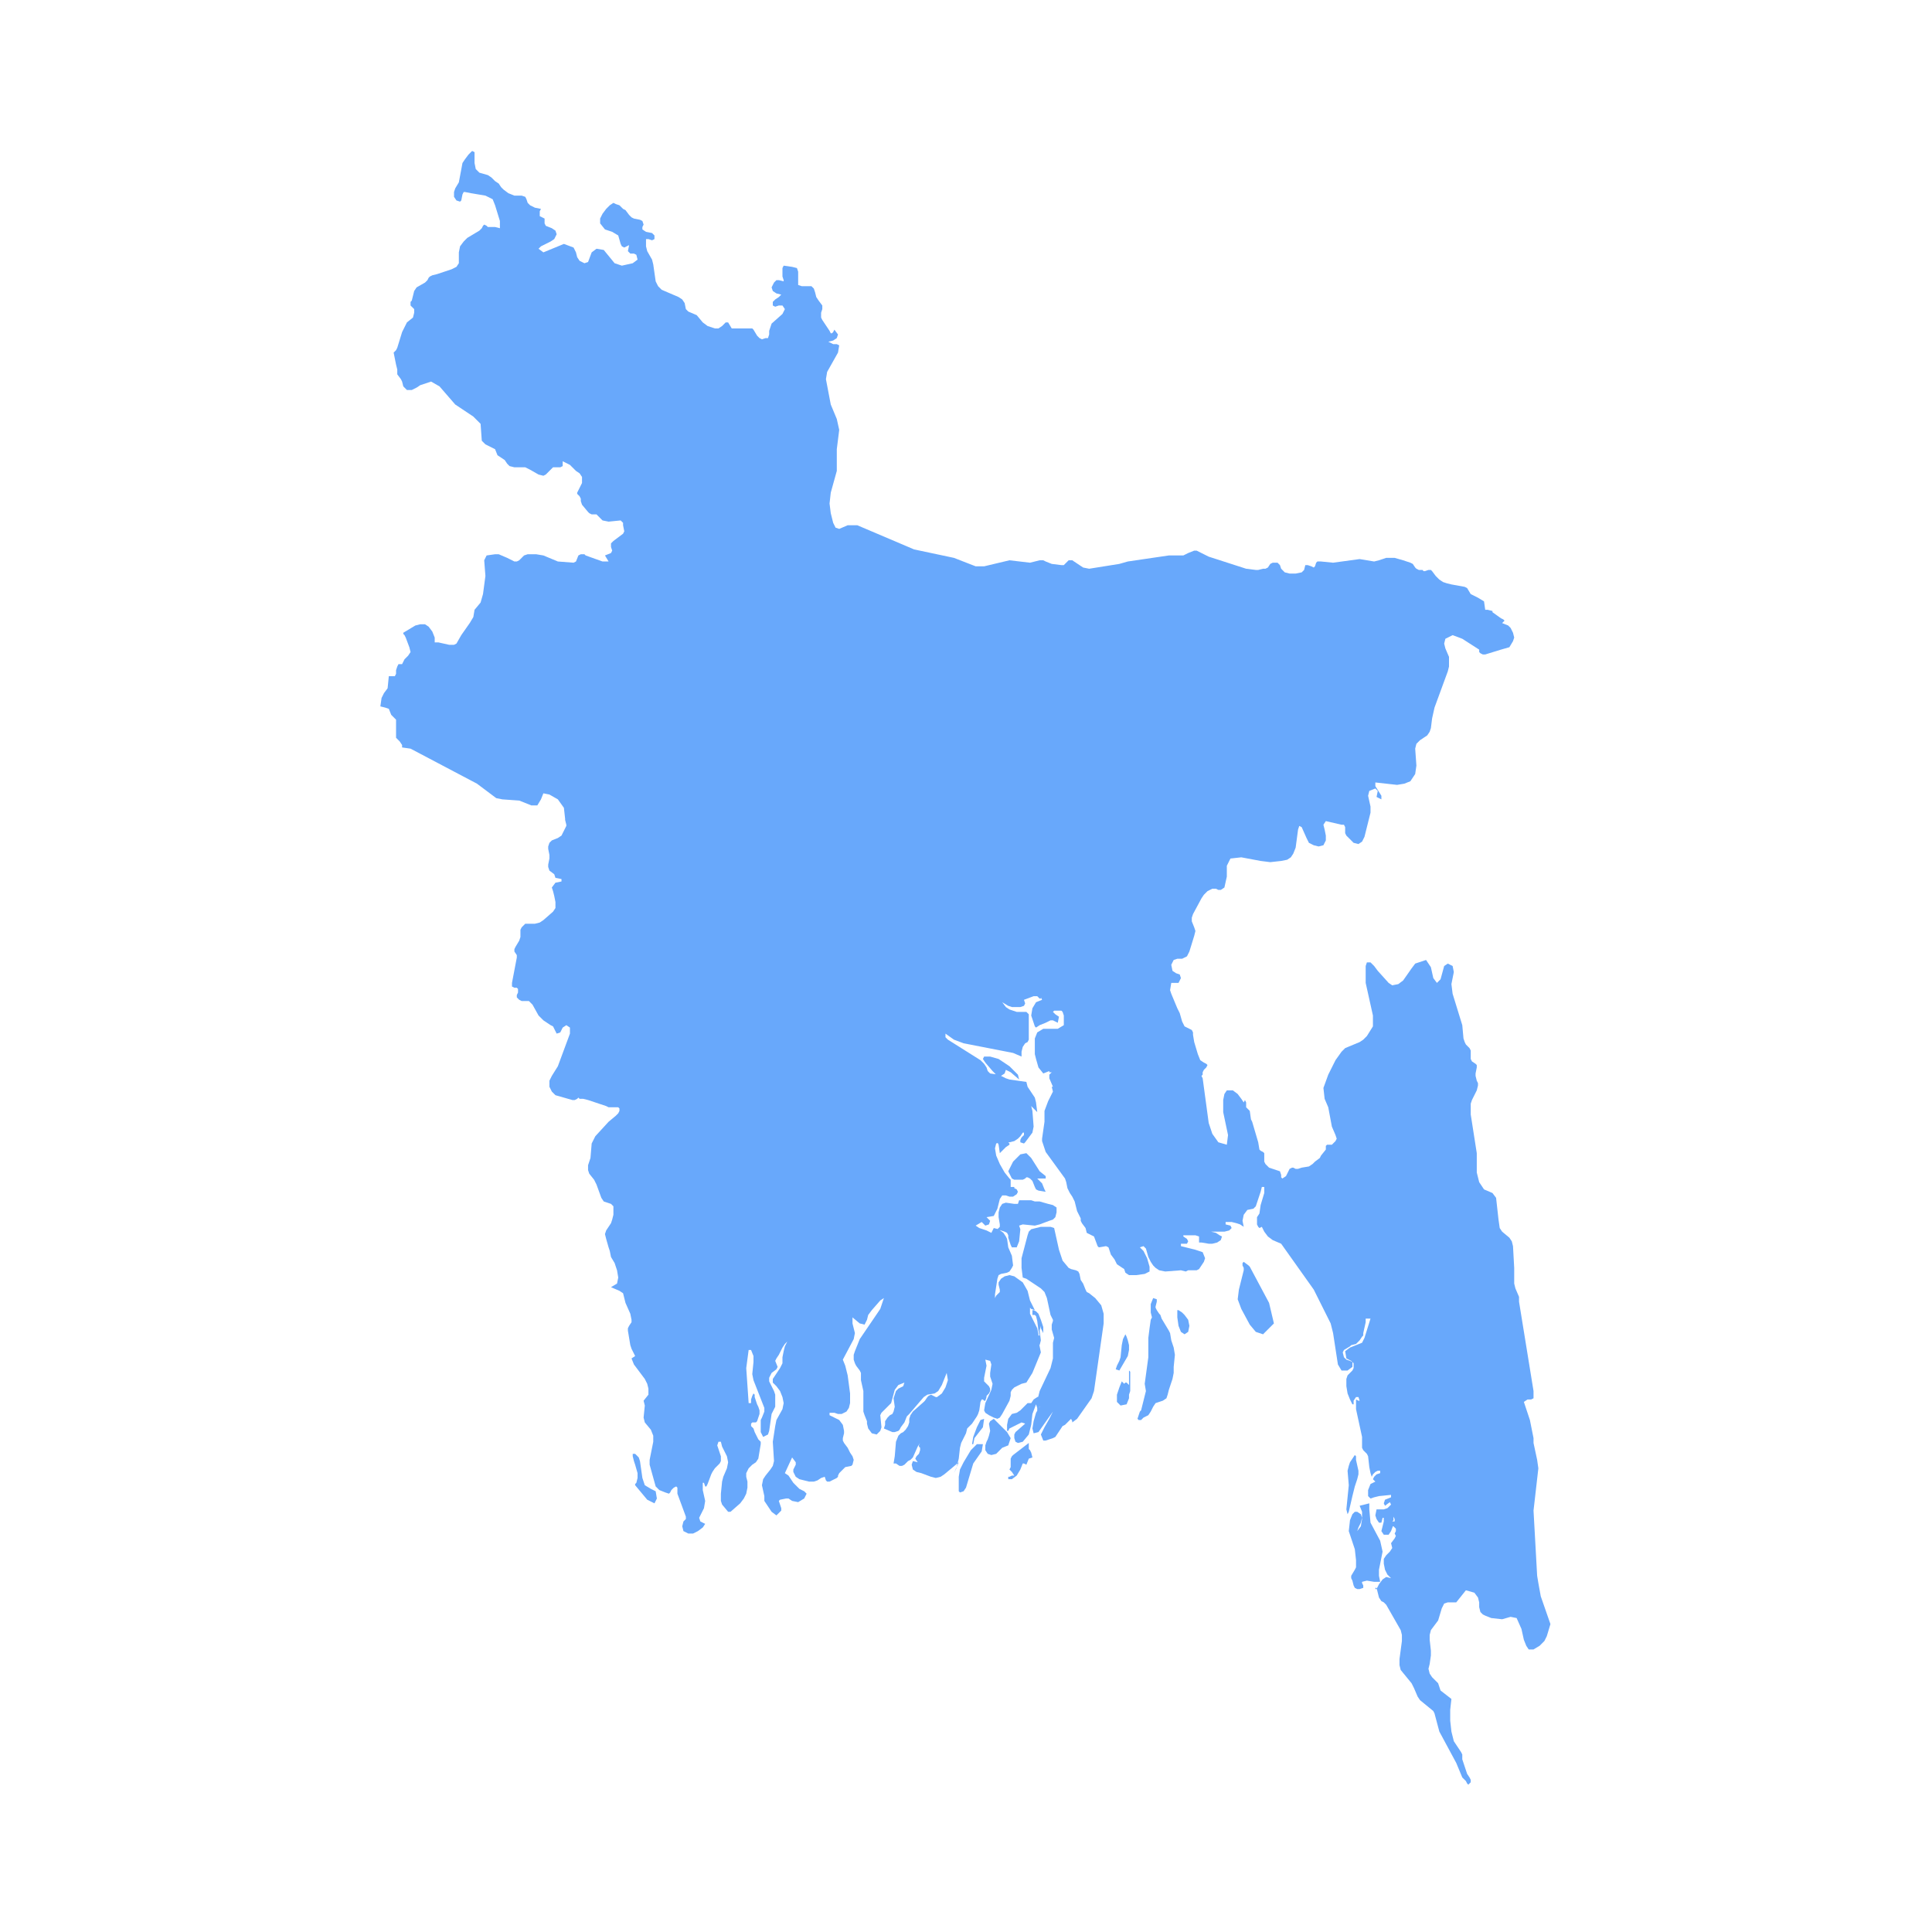
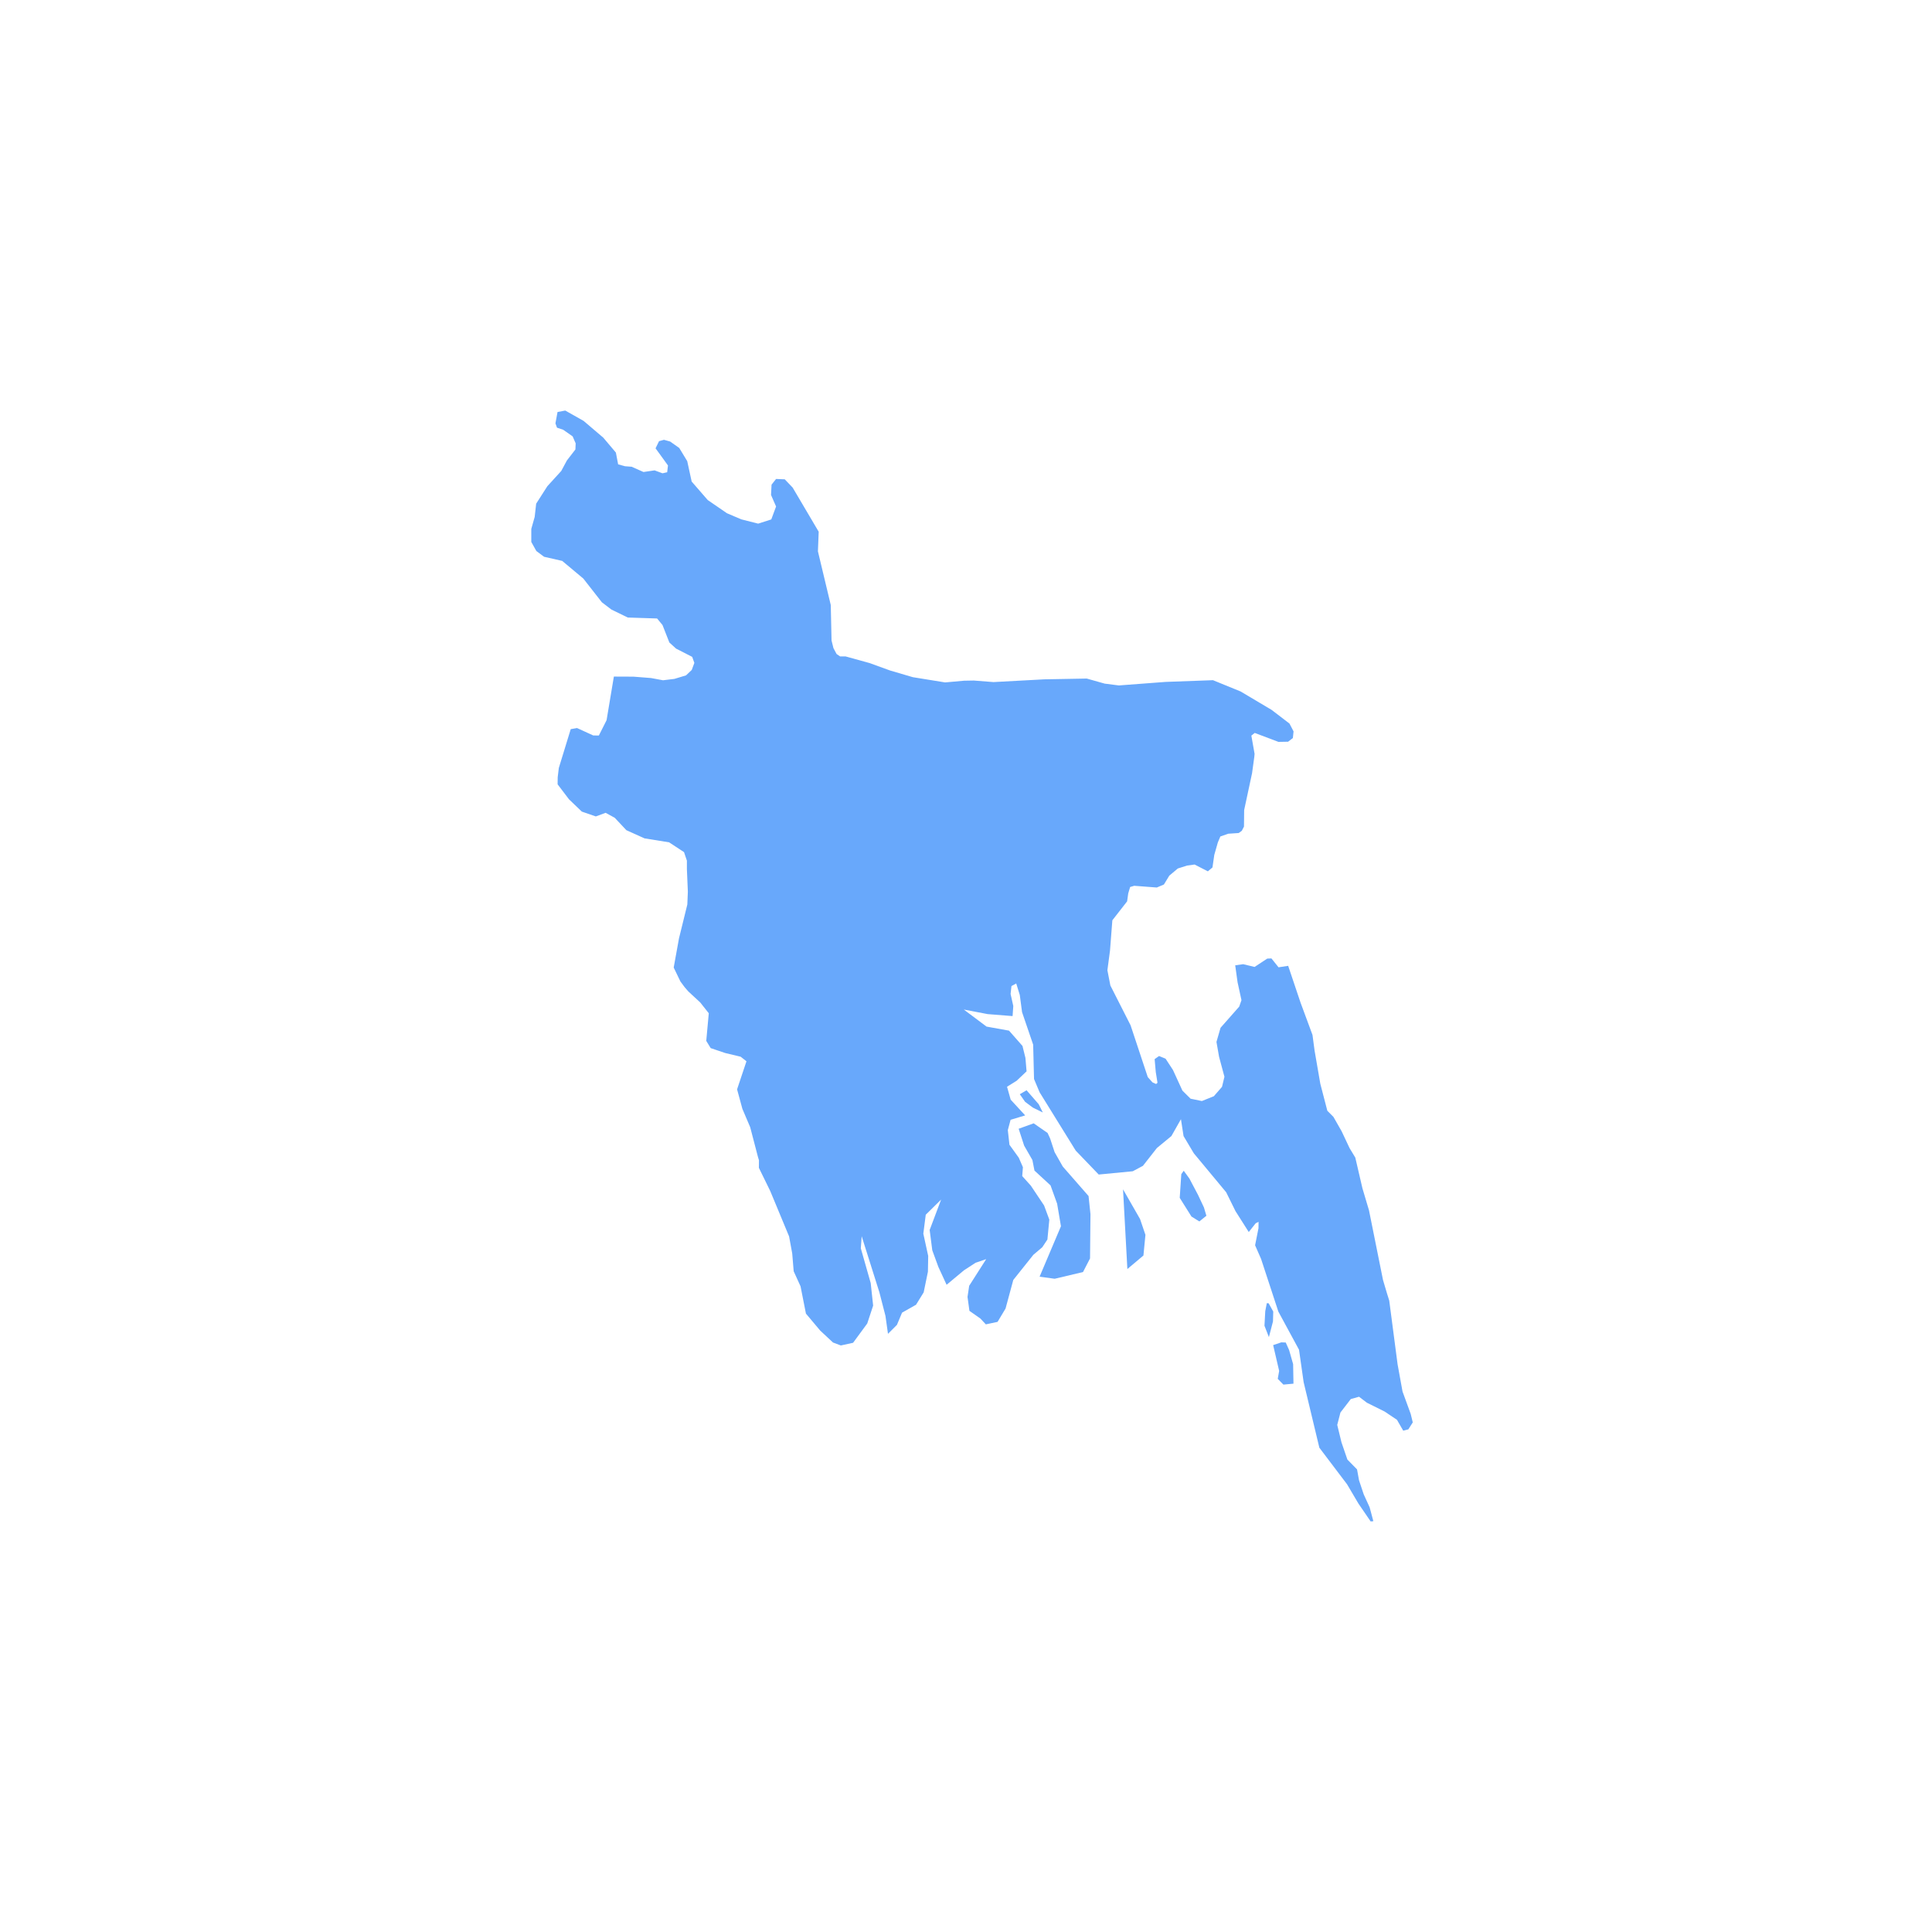
- <svg xmlns="http://www.w3.org/2000/svg" width="160" height="160" viewBox="0 0 160 160">
-   <style type="text/css">.st0{fill:#68A8FB;}</style>
-   <path id="Fill-3" class="st0" d="M128.4 134.5l-.8-2.3-.2-1.1-.1-.6-.3-5.4.4-3.5-.1-.7-.3-1.4v-.4l-.3-1.5-.5-1.5.3-.2h.3l.2-.1v-.6l-1.2-7.4v-.4l-.3-.7-.1-.4V105l-.1-1.8-.1-.4-.2-.3-.6-.5-.2-.3-.1-.7-.2-1.8-.3-.4-.7-.3-.4-.6-.2-.8v-1.6l-.5-3.2v-.9l.1-.3.4-.8.1-.4v-.2l-.1-.2-.1-.4v-.2l.1-.5v-.2l-.1-.1-.3-.2-.1-.2V87l-.1-.2-.3-.3-.1-.2-.1-.3-.1-1.1-.8-2.6-.1-.8.2-1-.1-.5-.4-.2-.3.2-.3 1.1-.3.3-.3-.4-.2-.9-.4-.6-.9.3-.3.4-.7 1-.4.3-.5.1-.3-.2-.9-1-.3-.4-.3-.3h-.3l-.1.3v1.4l.6 2.7v.9l-.5.8-.3.3-.3.2-1.2.5-.3.3-.5.7-.6 1.2-.4 1.1.1.9.3.7.3 1.6.3.7.1.3-.1.2-.3.3h-.4l-.1.1v.3l-.4.5-.1.2-.4.3-.2.2-.3.2-.6.1-.3.1h-.2l-.2-.1h-.1l-.2.1-.1.2-.1.2-.1.2-.3.2-.1-.1v-.2l-.1-.3-.3-.1-.3-.1-.3-.1-.3-.3-.1-.2v-.7l-.1-.1-.2-.1-.1-.1-.1-.6-.5-1.7-.1-.2-.1-.7-.3-.3v-.4l-.1-.2-.1.2-.2-.3-.3-.4-.4-.3h-.5l-.2.3-.1.5v1l.4 1.9-.1.8-.7-.2-.5-.7-.3-.9-.5-3.7-.1-.2.1-.1v-.2l.1-.2.2-.2.1-.2-.1-.1-.2-.1-.3-.2-.2-.5-.3-1-.1-.6v-.2l-.1-.2-.4-.2-.2-.1-.2-.4-.2-.7-.2-.4-.5-1.2-.1-.3.1-.6h.6l.2-.4-.1-.3-.3-.1-.3-.2-.1-.5.2-.4.3-.1h.4l.4-.2.2-.4.4-1.3.1-.4-.1-.3-.2-.5V76l.1-.3.7-1.3.2-.3.3-.3.4-.2h.3l.2.1h.2l.3-.2.2-.9v-.9l.3-.6.9-.1 1.6.3.8.1.9-.1.5-.1.3-.2.2-.3.2-.5.2-1.5.1-.3.2.1.4.9.2.4.4.2.4.1.4-.1.2-.4v-.4l-.1-.5-.1-.4.2-.3 1.3.3h.2l.1.2v.5l.1.2.6.6.4.1.3-.2.2-.4.5-2v-.5l-.2-.9.1-.4.5-.2.2.2-.1.5.4.2v-.3l-.5-.8v-.3l1.8.2.6-.1.5-.2.4-.6.1-.7-.1-1.4.1-.4.3-.3.3-.2.3-.2.2-.3.1-.3.1-.8.2-.9 1.1-3 .1-.4v-.8l-.3-.7-.1-.4.1-.4.6-.3.8.3 1.4.9v.2l.1.1.2.1h.2l1.3-.4.7-.2.3-.5.1-.3-.1-.4-.2-.4-.2-.2-.5-.2.2-.2-.1-.1-.2-.1-.7-.5v-.1l-.4-.1h-.2l-.1-.7-.5-.3-.6-.3-.3-.5-.2-.1-1.1-.2-.4-.1-.3-.1-.3-.2-.3-.3-.3-.4-.1-.1h-.2l-.3.1h-.1l-.1-.1h-.3l-.2-.1-.1-.1-.2-.3-.2-.1-.6-.2-.7-.2h-.7l-.6.2-.4.1-1.2-.2-2.2.3-1-.1h-.3l-.1.1-.1.3-.1.1-.2-.1-.3-.1h-.2l-.1.4-.2.2-.5.1h-.5l-.4-.1-.3-.3-.1-.3-.2-.2h-.4l-.2.1-.2.3-.2.1h-.2l-.4.1h-.2l-.8-.1-3.1-1-1-.5h-.2l-.5.2-.4.2h-1.2l-3.4.5-.7.2-2.5.4-.5-.1-.3-.2-.3-.2-.3-.2h-.3l-.1.1-.2.2-.1.1h-.2l-.8-.1-.5-.2-.2-.1h-.3l-.8.2-1.7-.2-2.1.5h-.7l-1.8-.7-3.3-.7-4.7-2h-.8l-.7.3-.3-.1-.2-.4-.2-.8-.1-.8.1-.9.5-1.8v-1.8l.2-1.6-.2-.9-.5-1.2-.4-2.1.1-.6.9-1.6.1-.6-.2-.1H69l-.4-.2.4-.1.3-.2.1-.3-.3-.4-.1.2-.1.1h-.1l-.1-.2-.2-.3-.4-.6-.1-.2v-.4l.1-.3v-.3l-.3-.4-.2-.3-.1-.4-.1-.3-.2-.2h-.8l-.3-.1v-1.1l-.1-.3-.4-.1-.7-.1-.1.2v.7l.1.3v.1l-.4-.1h-.2l-.1.1-.1.1-.2.4.1.3.3.2.4.1-.2.2-.3.2-.2.2v.3l.2.1.3-.1h.3l.2.3-.2.4-.9.8-.2.6v.3l-.1.3h-.2l-.3.1-.2-.1-.2-.2-.3-.5-.1-.1h-1.7l-.3-.5h-.2l-.3.3-.3.2h-.3l-.6-.2-.4-.3-.5-.6-.7-.3-.2-.2-.1-.5-.2-.3-.3-.2-1.4-.6-.3-.3-.2-.4-.2-1.4-.1-.4-.4-.7-.1-.4v-.6h.2l.3.1.2-.1v-.3l-.2-.2-.5-.1-.3-.2v-.2l.1-.2-.1-.3-.2-.1-.5-.1-.2-.1-.2-.2-.3-.4-.2-.1-.3-.3-.3-.1-.2-.1-.3.2-.3.3-.3.4-.2.4v.4l.4.5.6.2.5.3.2.7.1.2.2.1.2-.1.2-.1-.1.5.2.2h.3l.2.1.1.4-.4.3-.9.2-.6-.2-.9-1.1-.6-.1-.4.3-.3.8-.3.1-.4-.2-.2-.3-.1-.4-.2-.4-.8-.3-1.7.7-.4-.3.2-.2.8-.4.3-.2.2-.4-.1-.3-.3-.2-.5-.2-.1-.2v-.4l-.2-.1-.2-.1v-.4l.1-.2-.5-.1-.2-.1-.2-.1-.2-.2-.1-.3-.1-.2-.3-.1h-.6l-.5-.2-.4-.3-.2-.2-.2-.3-.3-.2-.3-.3-.3-.2-.7-.2-.3-.3-.1-.5v-.9l-.2-.1-.3.3-.3.4-.2.3-.3 1.6-.3.5-.1.3v.4l.2.3.3.1.1-.1.1-.5.1-.2h.1l.5.1 1.2.2.6.3.2.5.4 1.3v.6l-.4-.1h-.6l-.1-.1-.2-.1-.1.1-.1.2-.2.2-1 .6-.3.3-.3.4-.1.5v.9l-.2.3-.4.2-1.2.4-.4.1-.2.1-.1.1-.1.2-.2.2-.7.4-.2.3-.2.8-.1.1v.3l.1.1.1.1.1.1v.3l-.1.4-.5.4-.4.8-.4 1.3-.1.2-.1.1-.1.1.2 1 .1.4v.4l.3.4.1.2.1.4.3.3h.4l.4-.2.3-.2.9-.3.7.4 1.3 1.5 1.5 1 .6.6.1 1.4.3.3.8.4.2.5.6.4.2.3.2.2.4.1h.9l.4.2.7.4.4.1.2-.1.2-.2.2-.2.2-.2h.6l.2-.1v-.4l.6.3.2.2.3.3.3.2.2.3v.5l-.4.8v.1l.2.2.1.2v.2l.1.3.5.6.1.1.2.1h.4l.1.1.4.4.5.1 1-.1.2.2v.2l.1.5-.1.2-.8.6-.2.2v.3l.1.3-.1.2-.5.2.3.5h-.5l-1.4-.5-.1-.1h-.3l-.2.1-.2.5-.2.1-1.3-.1L45 46l-.6-.1h-.7l-.3.1-.3.3-.1.1-.2.1h-.2l-.6-.3-.7-.3H41l-.7.1-.2.4.1 1.3-.2 1.5-.2.7-.5.6-.1.6-.3.5-.7 1-.4.7-.2.1h-.4l-.9-.2H36v-.4l-.2-.5-.3-.4-.3-.2h-.4l-.4.1-1 .6v.1l.1.1.1.2.3.8.1.4-.2.3-.3.3-.2.4H33l-.1.2-.1.3v.3l-.1.2h-.5l-.1 1-.3.4-.2.4-.1.7.4.1.3.1.2.5.3.3.1.1v1.5l.1.1.2.2.2.3v.2l.7.1 5.5 2.9 1.6 1.2.5.1 1.4.1 1 .4h.5l.3-.5.2-.5.5.1.7.4.5.7.1.9v.1l.1.4v.1l-.1.2-.2.4-.1.2-.3.2-.5.2-.2.2-.1.3v.2l.1.5v.3l-.1.5v.2l.1.3.4.3.1.3.5.1v.2l-.5.1-.3.4.1.3.1.4.1.5v.5l-.2.3-.8.7-.3.2-.4.1h-.8l-.3.3-.1.2v.6l-.1.3-.3.5-.1.2v.2l.2.3v.2l-.4 2.1v.3l.2.1h.2l.1.1v.3l-.1.2v.2l.2.2.2.1h.6l.3.3.5.9.4.4.6.4.2.1.3.6.3-.1.2-.4.3-.2.3.2v.5l-1 2.7-.5.8-.2.4v.5l.2.4.3.3 1.4.4h.2l.2-.1.1-.1.1.1h.3l.4.1 1.5.5.2.1h.8l.1.1v.2l-.1.2-.2.2-.6.5-1.1 1.2-.3.6-.1 1.2-.2.6v.4l.1.3.4.5.2.4.4 1.1.2.3.6.2.2.2v.7l-.1.4-.1.3-.2.3-.2.3-.1.3.1.4.2.7.1.3.1.5.3.5.2.6.1.6-.1.5-.5.3.7.3.3.2.2.8.4.9.1.5v.2l-.2.3-.1.2v.2l.2 1.2.1.3.3.6-.3.2.2.5.9 1.2.2.4.1.4v.5l-.4.5.1.4-.1 1 .1.4.5.6.2.5v.5l-.2 1-.1.5v.4l.5 1.8.1.1.2.2.5.2.3.1.1-.1.1-.2.2-.2.2-.1.1.1v.5l.7 1.9v.2l-.2.2-.1.4.1.4.4.2h.4l.4-.2.4-.3.2-.3-.4-.2-.1-.3.4-.8.1-.6-.2-.9v-.6h.1l.1.3h.1l.1-.2.3-.8.1-.2.2-.3.4-.4.1-.2v-.4l-.1-.3-.1-.3-.1-.3.1-.3h.2l.1.4.4.8.1.5-.1.5-.3.7-.1.4-.1 1v.6l.1.3.5.6h.2l.8-.7.3-.4.2-.4.1-.5v-.5l-.1-.4v-.3l.2-.4.3-.3.3-.2.2-.3.2-1.2v-.2l-.2-.2-.3-.6-.1-.3-.1-.1-.1-.1v-.2l.1-.1h.3l.1-.1.2-.6v-.3l-.1-.3-.1-.2-.1-.3-.1-.3v-.2l-.1-.1-.1.2-.1.3v.3H62l-.2-2.9.2-1.5h.2l.2.5v.5l-.1 1 .1.5.9 2.3v.3l-.2.5-.1.2v1l.2.4.4-.2.1-.3.2-1.4.1-.2.2-.4v-1l-.1-.3-.4-.8v-.3l.2-.4.4-.3.1-.2-.2-.5.1-.2.2-.3.3-.6.2-.3.2-.2-.2.4-.1.4-.1.5v.5l-.2.4-.6.9v.3l.3.3.3.4.2.5.1.5-.1.5-.5.9-.1.5-.2 1.3.1 1.6-.1.4-.2.3-.4.5-.2.3-.1.5.2.9v.4l.6.9.4.3.4-.4v-.2l-.2-.6.1-.1.5-.1h.2l.3.2.5.1.5-.3.2-.4-.2-.2-.4-.2-.5-.5-.4-.6-.3-.2.6-1.3.3.4v.2l-.2.4v.2l.1.2.1.2.3.2.4.1.4.1h.4l.3-.1.3-.2.3-.1.1.3.1.1h.2l.4-.2.2-.1.1-.1v-.1l.1-.2.5-.5.5-.1.1-.1.1-.4-.1-.3-.2-.3-.2-.4-.3-.4-.1-.2v-.2l.1-.4v-.2l-.1-.5-.3-.4-.4-.2-.4-.2v-.2h.4l.3.1h.3l.4-.2.2-.3.1-.4v-.8l-.2-1.5-.2-.8-.2-.5.9-1.7.1-.5-.1-.4-.1-.4v-.5l.6.5.4.1.2-.4.1-.4.3-.4.7-.8.6-.4-.3.2-.1.3-.1.3-.1.3-1.7 2.5-.4 1-.1.3v.4l.1.3.1.2.3.4.1.2v.6l.2.9v1.7l.1.3.2.5v.2l.1.4.3.4.4.1.3-.3.1-.3-.1-1 .1-.2.6-.6.2-.2.3-1.1.3-.4.5-.2-.1.3-.2.1-.2.1-.2.2-.1.3-.1.3.1.7-.1.4-.1.2-.2.1-.2.2-.2.3v.3l-.1.3.7.3h.2l.3-.1.1-.1.1-.2.3-.4.2-.5.2-.2 1.2-1.4.3-.2.6-.1.3-.2.3-.5.4-1 .1.6-.2.6-.3.5-.4.3h-.1l-.2-.1-.2-.1-.2.1-.1.1-.2.3-.1.1-.9.8-.2.3-.1.3v.3l-.1.3-.2.3-.2.2-.2.1-.2.2-.2.5-.1 1.2-.1.6h.2l.3.2h.2l.2-.1.3-.3.2-.1.2-.2.4-.9.2-.3-.1.2v.1l.1.1v.2l-.1.3-.2.2-.1.2.2.3-.4-.1-.1.3.1.4.3.2.4.1.8.3.4.1.4-.1.3-.2 1.2-1-.4.9.2-.4.2-.8.1-.9.1-.4.4-.8.1-.4.1-.1.3-.3.4-.6.1-.2.1-.3.1-.7.1-.2h.1l.1.1h.1l.1-.3v-.1l.2-.2.1-.2v-.2l-.1-.2-.1-.1-.1-.1-.2-.2v-.3l.2-1-.1-.5.4.1.1.3-.1.7v.3l.2.6-.1.5-.5 1.1-.1.6.1.2.3.2.4.2.3.1.2-.1.2-.3.6-1.1.1-.4v-.3l.1-.2.2-.2.6-.3.4-.1.5-.8.7-1.7-.2-1v-.5l-.1-.5-.4-.8-.2-.4v-.5l.1.1.3.1-.4-.8-.2-.8-.4-.7-.7-.5-.4-.1-.4.1-.3.2-.2.3v.2l.1.4v.2l-.1.1-.1.1-.1.1-.1.2v-.3l.2-1.3.1-.3.2-.1.5-.1.2-.1.2-.3.1-.2-.1-.8-.3-.7-.1-.7-.1-.2-.2-.3-.4-.3-.4-.1-.2.4-.4-.2-.6-.2-.3-.2.5-.3.3.3.3-.1.1-.3-.3-.3.6-.1.3-.6.2-.8.2-.3h.3l.3.1h.3l.3-.2.1-.2-.1-.2-.2-.1v-.1h-.3v-.6l-.1-.1-.4-.5-.4-.7-.3-.7-.1-.6.1-.4.3-.1h.8l.4-.1.3-.2.2-.2.2-.3h.1v.2l-.2.2-.1.2v.2l.3.1.1-.1.6-.8.1-.5-.1-1.3-.1-.4.2.2.2.2.1.1-.1-.8-.1-.4-.6-.9-.1-.4-1.4-.2-.3-.1-.6-.3-.7-.1-.2-.2-.1-.3-.2-.3-.3-.3-2.7-1.7-.2-.2v-.3l.7.5.8.3 4.1.8.7.3v-.4l.1-.4.2-.3.2-.1.1-.2V84l-.2-.2h-.8l-.3-.1-.3-.1-.3-.2-.3-.4.5.3.3.1h.7l.3-.1.1-.2-.1-.3.8-.3h.3l.2.2h.1v-.1l.1.2-.5.2-.3.5-.1.6.3.9.1.1.3-.2.5-.2.4-.2h.2l.4.2.1-.5-.3-.2-.2-.2.1-.1h.6l.1.1.1.3v.8l-.5.3h-1.2l-.5.3-.2.5v1.3l.1.4.2.7.4.5.5-.2v.1h.2l-.2.2v.3l.3.7h-.1l.1.4-.2.4-.2.4-.3.8v.9l-.2 1.4v.2l.1.3.2.6 1.6 2.2.1.3.1.5.2.4.2.3.2.4.2.8.3.6v.2l.1.2.3.4.1.4.2.1.2.1.2.1.3.8.1.1.6-.1.2.1.2.6.3.4.1.2.1.2.6.4.1.3.3.2h.6l.7-.1.4-.2v-.4l-.2-.7-.3-.6-.3-.3.3-.1.2.2.2.7.2.4.2.3.2.2.3.2.5.1 1.3-.1.4.1.2-.1h.7l.2-.1.2-.3.2-.3.1-.3-.2-.5-.6-.2-1.2-.3v-.2h.5l.1-.2-.1-.2-.3-.2v-.1h1l.3.1v.5h.2l.6.1h.3l.4-.1.3-.2.1-.3-.2-.1-.3-.2-.4-.1h1.1l.4-.1.2-.2-.1-.2-.4-.1v-.2h.5l.4.1.3.1.3.2-.1-.5.1-.5.3-.4.5-.1.2-.2.4-1.2.1-.4h.2v.5l-.3 1-.1.7-.2.3v.6l.1.2.1.1.2-.1.2.4.3.4.4.3.7.3 2.7 3.8 1.4 2.8.2.8.4 2.6.3.5h.5l.4-.3v-.4l-.2-.1-.3-.1-.2-.2-.1-.4.1-.2.5-.3.1-.1.4-.1.3-.3.2-.3.1-.1v-.2l.2-.9v-.3h.4l-.5 1.6-.2.4-.5.2-.5.2-.4.3.1.6.2.1.2.1.2.2v.4l-.1.2-.2.2-.2.2-.1.3v.6l.1.6.2.5.2.4h.1v-.3l.2-.3h.2l.1.3h-.1l-.2-.1v.8l.5 2.3v.9l.1.2.3.3.1.2.1.9.1.5.1.3.1-.2.2-.2.2-.1h.2v.2l-.3.1-.2.2-.1.2.2.2-.4.2-.2.5v.5l.2.2.3-.1.4-.1 1-.1v.2l-.5.2-.1.3.1.2.4-.3.1.2-.3.3-.3.1h-.6l-.1.5.1.3.2.3h.2l.1-.4h.1v.3l-.1.4-.1.4.2.3h.4l.2-.3.3-.8h-.2l.1-.1v-.3l.1.2v.2l-.1.2-.1.2h.1l.2.2v.2l-.1.2.1.2-.1.2-.3.4.1.4-.2.3-.3.3-.2.3v.4l.1.5.2.4.3.3-.4-.1-.3.2-.3.4-.2.4h-.1v-.1h.1l.1.4.1.4.2.3.2.1.2.2 1.2 2.1.1.4v.5l-.2 1.5v.5l.1.4.9 1.1.2.4.3.7.2.3 1.1.9.1.2.4 1.5 1.4 2.6.5 1.2.2.2.1.1.1.2.1.1.2-.2v-.2l-.1-.2-.2-.3-.4-1.2v-.4l-.1-.2-.6-.9-.2-.8-.1-.9v-.9l.1-.9-.9-.7-.1-.3-.1-.3-.5-.5-.2-.3-.1-.4.1-.4.1-.7v-.4l-.1-.9v-.4l.1-.4.6-.8.3-1 .2-.4.3-.1h.7l.8-1 .7.2.3.4.1.4v.4l.1.4.2.2.2.1.5.2.9.1.7-.2.5.1.4.9.2.9.2.5.2.3h.4l.5-.3.4-.4.2-.4.3-1zm-31.1-22.3l-.1-.6-.2-.6-.1-.6-.1-.2-.6-1-.1-.3-.1-.1-.2-.3-.1-.2v-.1l.1-.4v-.2l-.3-.1-.2.5v.7l.1.4-.1.2-.1.7-.1.8v1.6l-.3 2.2.1.6-.1.4-.3 1.2-.1.1-.1.3-.1.3.1.1h.2l.1-.1.1-.1.4-.2.2-.3.2-.4.2-.3.6-.2.3-.2.1-.3.1-.4.3-.9.1-.5v-.5l.1-1zm6.2-7.3l-.1-.1-.4-.3-.1.1v.2l.1.2v.2l-.4 1.6-.1.8.3.8.7 1.3.5.6.6.2.9-.9-.4-1.7-1.6-3zm-12.8 2.6l-.5-.4-.2-.1-.1-.2-.2-.5-.2-.3-.1-.5-.1-.2-.2-.1-.4-.1-.2-.1-.5-.6-.3-.9-.4-1.8-.3-.1h-.8l-.4.1-.4.1-.2.2-.1.3-.5 1.9v.8l.1.8.3.1 1.2.8.3.3.2.5.3 1.4.2.4v.1l-.1.3v.4l.2.7-.1.4v1.3l-.1.4-.1.4-.9 1.9-.2.8.2.5-.3.5-.2.7-.1.6.1.4.4-.1 1.2-1.7-.3.6-.4.7-.3.6.2.5h.2l.3-.1.3-.1.2-.1.6-.9.2-.1.5-.5.1.2v.1l.4-.3 1.2-1.7.2-.6.8-5.6v-.8l-.2-.7-.5-.6zm21.5 15.6l.2-.6.1-.4v-.3l-.2-.9v-.3l-.1-.1-.4.6-.1.3-.1.4.1 1.2-.2 2 .1.4.1-.2.3-1.3.2-.8zm2 7.4v-.5l.2-1 .1-.5-.2-.9-.8-1.5-.1-1.1v-.5l-.4.1-.4.1.2.5v.6l-.1.6-.3.4.1-.3.2-.4.1-.4-.1-.3-.3-.2h-.2l-.2.2-.2.5-.1.9.5 1.5.1.9v.6l-.1.2-.3.5v.2l.1.2.1.4.1.2.2.1h.2l.3-.1v-.2l-.1-.2v-.1l.4-.1.6.1h.5l-.1-.5zm-16.1-21.6l-.2-.2-.3-.2h-.1v.6l.1.7.2.5.3.2.3-.2.1-.5-.1-.5-.3-.4zm-4.7 3.4l.1-.5v-.4l-.1-.4-.1-.3-.1-.2-.2.4-.1.5-.1 1-.1.3-.2.4-.1.3.3.1.7-1.2zm-.1 2.2h-.1l-.1.1-.2-.2-.2.5-.2.6v.6l.3.3.5-.1.2-.5v-1.1l-.2-.2zm.2-1v2l.1-.3v-1.6l-.1-.1zM84 97.7h.7l.2-.1.1-.1h.1l.2.1.2.2.2.5.1.2.2.1.6.1-.1-.2-.2-.5-.2-.2-.2-.2h.7v-.2l-.5-.4-.7-1.1-.4-.4-.5.1-.6.6-.4.8.3.6.2.1zm-.6-3.2l-.1.1h-.7l.1.2.1.7.1-.1.4-.4.3-.2v-.1l-.2-.2zm.2-6.2l-.9-.6-.7-.2h-.5l-.1.2.2.3.6.7.3.3.4.1.3-.2.1-.3.4.2.7.6-.1-.4-.7-.7zm2.1 13.2l.4-.1.8-.3.3-.1.2-.2.1-.4v-.4l-.3-.2-.4-.1-.7-.2h-.4l-.3-.1h-1l-.1.3H84l-.7-.1-.3.1-.2.3-.1.4v.4l.1.6v.2l-.2.2.6.2.2.1.1.2v.2l.2.6.1.2h.4l.2-.5.1-1-.1-.3.3-.1 1 .1zm.1 7.1l-.2-.1h-.1v.4h.2l.1.1.1.4.1.8.1.4H86v.6l.1.2.1-.4-.1-.8.1-.4v.2l.2.4v-.5l-.2-.6-.2-.5-.2-.2zm.7.7v-.8 1-.2zm-1.2 10.8l-.1-.1v-.5l-1.3 1-.1.1-.1.2v.7l-.1.2.1.1.1.1.2.3h-.2l-.2.1h-.1v.2h.3l.4-.3.3-.5.2-.5h.1l.2.1.2-.5.3-.1-.1-.4-.1-.2zm-.4-2.2l-.8.7-.1.2v.3l.1.3.2.1.4-.1.5-.6.2-.8.1-.9.3-.8.1.3v.4l.5-1.4h-.2l-.3.1-.3.2-.2.3h-.3l-.6.6-.3.2-.4.1-.3.4-.1.5v.5h.1l.1-.2 1-.5.3.1zm-2.5-.3l-.1-.1-.3.2-.1.2.1.6-.1.4-.1.3-.1.2-.1.3v.4l.2.3.3.1.4-.1.5-.5.5-.2.2-.6-.3-.5-1-1zm-1.5 2l-.5.5-.6 1-.3.6-.1.6v1.2l.1.1.3-.1.2-.3.6-2 .7-1 .1-.6h-.5zm.5-1.4l.1-.7-.3.1-.3.6-.3.8-.1.6h.1l.1-.5.7-.9zm-27.5 5.1l-.5-.3-.2-.6-.2-1.4-.1-.3-.1-.1-.1-.1-.1-.1h-.2v.2l.1.4.1.3.2.7v.4l-.1.4-.1.1v.1l1 1.2.6.3.2-.4-.1-.6-.4-.2z" />
+ <svg xmlns="http://www.w3.org/2000/svg" width="160px" height="160px" viewBox="0 0 160 160" version="1.1">
+   <g id="bangladesh" stroke="none" stroke-width="1" fill="none" fill-rule="evenodd">
+     <path d="M116.827,117.091 L116.151,115.238 L115.742,112.985 L115.051,107.711 L114.864,107.112 L114.534,106.001 L113.376,100.242 L112.829,98.403 L112.24,95.866 L111.765,95.081 L111.111,93.692 L110.428,92.494 L109.924,91.988 L109.342,89.75 L108.867,86.999 L108.695,85.709 L107.702,83.022 L106.681,79.986 L105.883,80.107 L105.294,79.373 L104.948,79.387 L103.899,80.078 L102.957,79.85 L102.295,79.943 L102.489,81.34 L102.813,82.83 L102.626,83.364 L101.08,85.117 L100.742,86.286 L100.958,87.519 L101.403,89.173 L101.202,90.007 L100.526,90.784 L99.534,91.183 L98.599,90.99 L97.923,90.32 L97.139,88.61 L96.528,87.676 L95.989,87.455 L95.622,87.712 L95.716,88.781 L95.859,89.672 L95.744,89.772 L95.442,89.636 L95.054,89.201 L93.63,84.911 L91.955,81.611 L91.71,80.349 L91.926,78.724 L92.12,76.215 L93.343,74.647 L93.436,73.985 L93.594,73.457 L93.932,73.357 L95.802,73.5 L96.391,73.25 L96.837,72.516 L97.542,71.925 L98.311,71.682 L98.93,71.597 L100.03,72.16 L100.411,71.839 L100.562,70.799 L100.857,69.765 L101.065,69.273 L101.72,69.045 L102.583,68.988 L102.842,68.803 L103.021,68.454 L103.036,67.085 L103.69,64.035 L103.877,62.673 L103.899,62.431 L103.632,60.92 L103.913,60.699 L105.876,61.44 L106.674,61.426 L107.07,61.12 L107.127,60.571 L106.789,59.922 L105.308,58.789 L102.741,57.264 L100.454,56.33 L96.528,56.473 L92.659,56.765 L91.487,56.615 L89.999,56.195 L86.49,56.259 L82.276,56.487 L80.644,56.359 L79.846,56.373 L78.271,56.515 L75.596,56.081 L73.705,55.525 L72.015,54.912 L70.03,54.363 L69.577,54.363 L69.283,54.163 L69.024,53.679 L68.865,53.044 L68.801,50.108 L67.737,45.66 L67.801,44.035 L65.644,40.379 L64.99,39.695 L64.271,39.666 L63.897,40.137 L63.854,40.992 L64.271,41.947 L63.875,43.016 L62.789,43.365 L61.387,43.009 L60.201,42.503 L58.612,41.412 L57.281,39.88 L56.914,38.191 L56.253,37.1 L55.498,36.566 L54.987,36.423 L54.578,36.537 L54.29,37.129 L54.721,37.72 L55.318,38.547 L55.253,39.11 L54.865,39.196 L54.211,38.954 L53.29,39.089 L52.312,38.654 L51.759,38.611 L51.191,38.455 L51.004,37.478 L49.961,36.245 L48.329,34.855 L46.812,34 L46.172,34.121 L45.999,35.062 L46.128,35.418 L46.639,35.589 L47.423,36.138 L47.674,36.716 L47.653,37.222 L46.948,38.134 L46.481,39.003 L45.33,40.265 L44.403,41.712 L44.28,42.809 L44,43.8 L44,44.883 L44.417,45.632 L45.057,46.109 L46.56,46.452 L48.307,47.913 L49.846,49.88 L50.63,50.478 L51.989,51.141 L54.419,51.22 L54.865,51.761 L55.433,53.208 L55.987,53.714 L57.324,54.399 L57.504,54.897 L57.288,55.482 L56.814,55.931 L55.85,56.223 L54.908,56.337 L53.916,56.152 L52.463,56.038 L50.838,56.031 L50.234,59.644 L49.594,60.913 L49.127,60.906 L47.789,60.293 L47.265,60.385 L46.279,63.6 L46.186,64.37 L46.179,64.954 L47.121,66.194 L48.185,67.214 L49.343,67.613 L50.155,67.313 L50.91,67.727 L51.874,68.753 L53.377,69.43 L55.412,69.758 L56.648,70.57 L56.886,71.276 L56.886,71.982 L56.965,73.842 L56.922,74.904 L56.231,77.712 L55.793,80.128 L56.346,81.276 L56.692,81.746 L57.008,82.11 L57.986,83.015 L58.698,83.913 L58.489,86.201 L58.856,86.8 L60.057,87.206 L61.337,87.512 L61.819,87.89 L61.042,90.214 L61.481,91.831 L62.128,93.35 L62.775,95.83 L62.854,96.086 L62.847,96.714 L63.789,98.638 L65.349,102.394 L65.608,103.805 L65.73,105.281 L66.298,106.528 L66.744,108.787 L67.931,110.199 L68.988,111.182 L69.635,111.425 L70.649,111.204 L71.821,109.607 L72.31,108.125 L72.108,106.257 L71.289,103.378 L71.361,102.38 L72.828,107.027 L73.331,108.98 L73.539,110.462 L74.28,109.721 L74.704,108.709 L75.862,108.053 L76.495,107.027 L76.847,105.316 L76.869,104.012 L76.466,102.166 L76.667,100.598 L77.94,99.344 L76.991,101.86 L77.207,103.542 L77.71,104.917 L78.393,106.4 L79.831,105.202 L80.795,104.575 L81.672,104.276 L80.263,106.485 L80.126,107.405 L80.284,108.559 L81.19,109.194 L81.643,109.678 L82.614,109.472 L83.276,108.367 L83.916,106.001 L85.577,103.919 L86.317,103.292 L86.742,102.651 L86.9,101.004 L86.468,99.835 L85.368,98.189 L84.656,97.398 L84.714,96.664 L84.369,95.873 L83.599,94.804 L83.463,93.592 L83.693,92.737 L84.901,92.373 L83.7,91.069 L83.398,90 L84.189,89.508 L85.016,88.724 L84.922,87.612 L84.678,86.621 L83.563,85.353 L81.701,85.018 L79.817,83.606 L81.794,83.984 L83.858,84.148 L83.916,83.314 L83.693,82.316 L83.765,81.661 L84.16,81.447 L84.455,82.402 L84.642,83.82 L85.562,86.514 L85.634,89.358 L86.094,90.456 L89.086,95.288 L90.991,97.27 L93.81,96.999 L94.651,96.55 L95.809,95.074 L97.01,94.084 L97.801,92.687 L98.017,94.084 L98.865,95.509 L101.547,98.738 L102.317,100.299 L103.417,102.031 L103.992,101.304 L104.229,101.19 L104.222,101.717 L103.942,103.128 L104.438,104.262 L105.869,108.623 L107.58,111.781 L107.961,114.461 L109.263,119.892 L111.557,122.921 L112.499,124.518 L113.513,126 L113.735,125.979 L113.426,124.824 L112.937,123.755 L112.549,122.593 L112.384,121.688 L111.585,120.875 L111.096,119.45 L110.744,118.003 L111.01,116.977 L111.866,115.865 L112.549,115.672 L113.196,116.164 L114.67,116.898 L115.691,117.583 L116.209,118.481 L116.633,118.374 L117,117.796 L116.827,117.091 Z M86.022,91.447 L85.016,90.292 L84.455,90.62 L84.894,91.247 L85.533,91.725 L86.36,92.131 L86.022,91.447 Z M88.014,96.607 L87.338,95.416 L86.964,94.276 L86.756,93.827 L85.605,93.029 L84.361,93.478 L84.814,94.875 L85.498,96.065 L85.67,96.942 L87,98.168 L87.547,99.686 L87.863,101.553 L86.094,105.73 L87.346,105.901 L89.69,105.345 L90.272,104.219 L90.308,100.555 L90.15,99.051 L88.014,96.607 Z M99.217,98.959 L98.498,97.597 L98.031,96.956 L97.83,97.241 L97.7,99.201 L98.671,100.748 L99.325,101.154 L99.908,100.684 L99.706,99.999 L99.217,98.959 Z M93.005,98.496 L93.364,105.095 L94.694,103.976 L94.86,102.266 L94.414,100.954 L93.005,98.496 Z M105.063,107.932 L104.912,107.925 L104.783,108.588 L104.718,109.792 L105.085,110.733 L105.423,109.436 L105.445,108.616 L105.063,107.932 Z M106.76,111.809 L106.48,111.182 L106.113,111.168 L105.437,111.396 L105.934,113.534 L105.818,114.19 L106.286,114.667 L107.12,114.589 L107.091,112.971 L106.76,111.809 Z" id="Stroke-456" fill="#68A8FB" fill-rule="nonzero" />
+   </g>
</svg>
